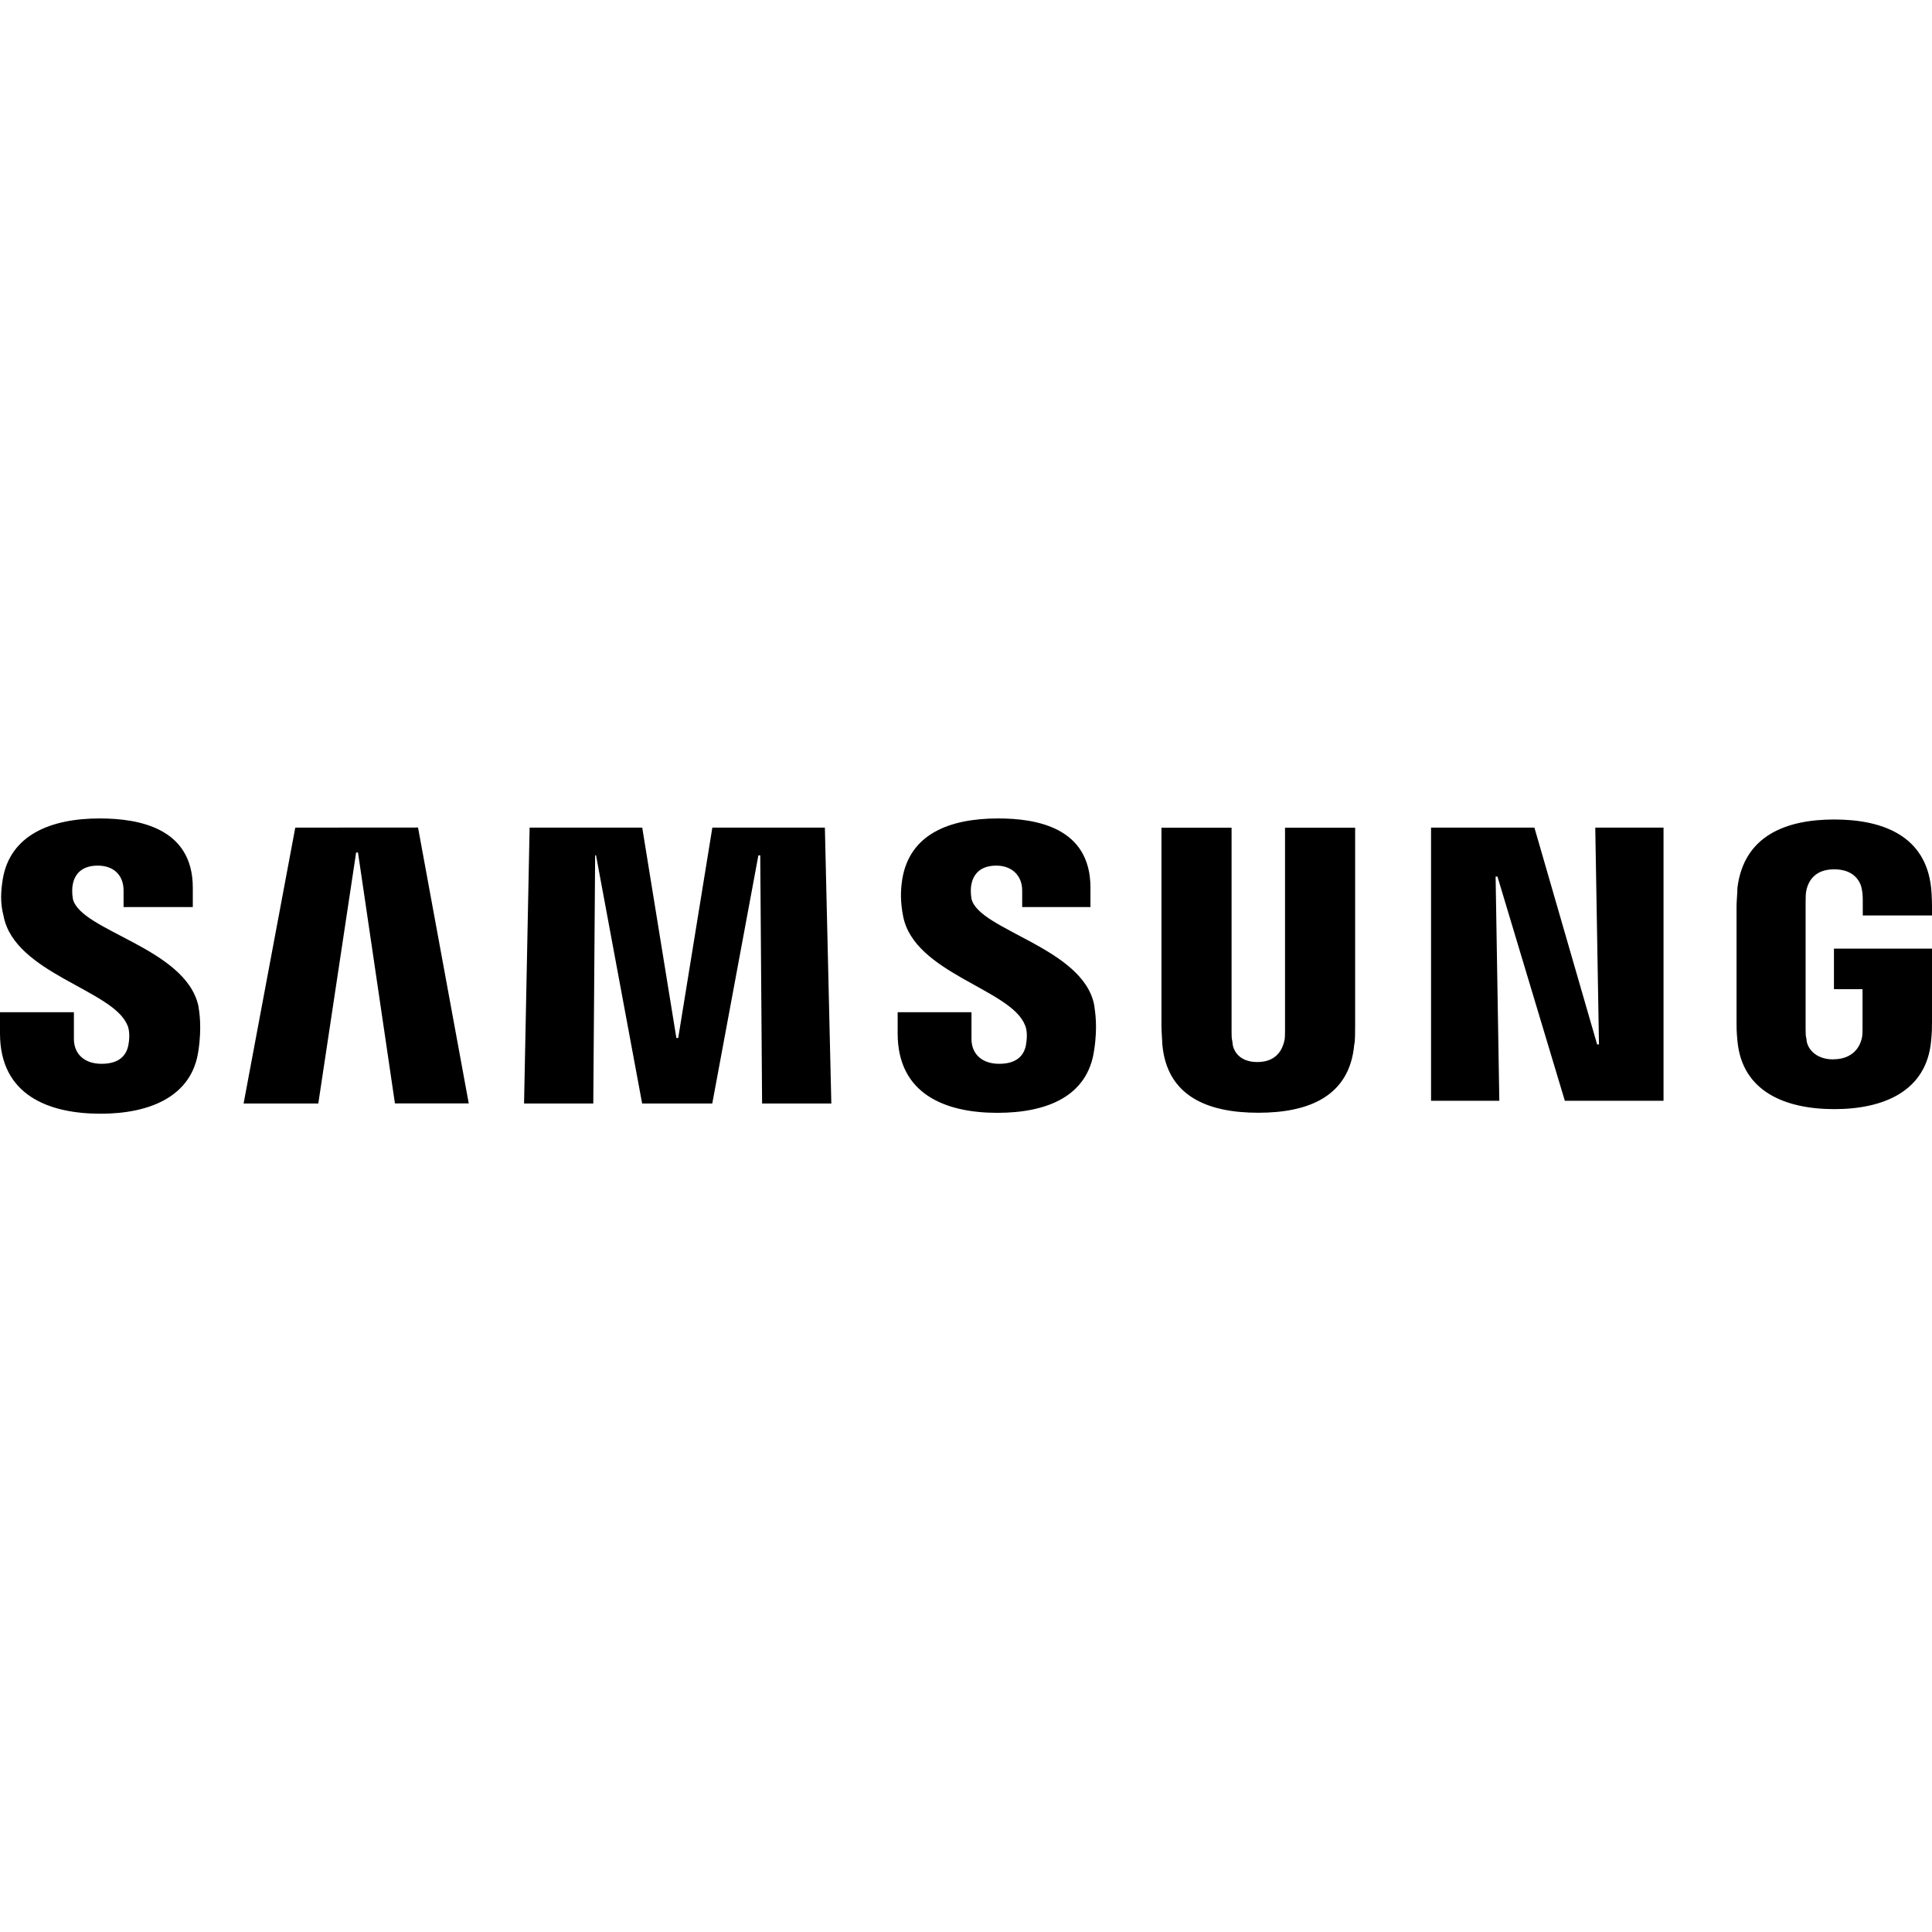
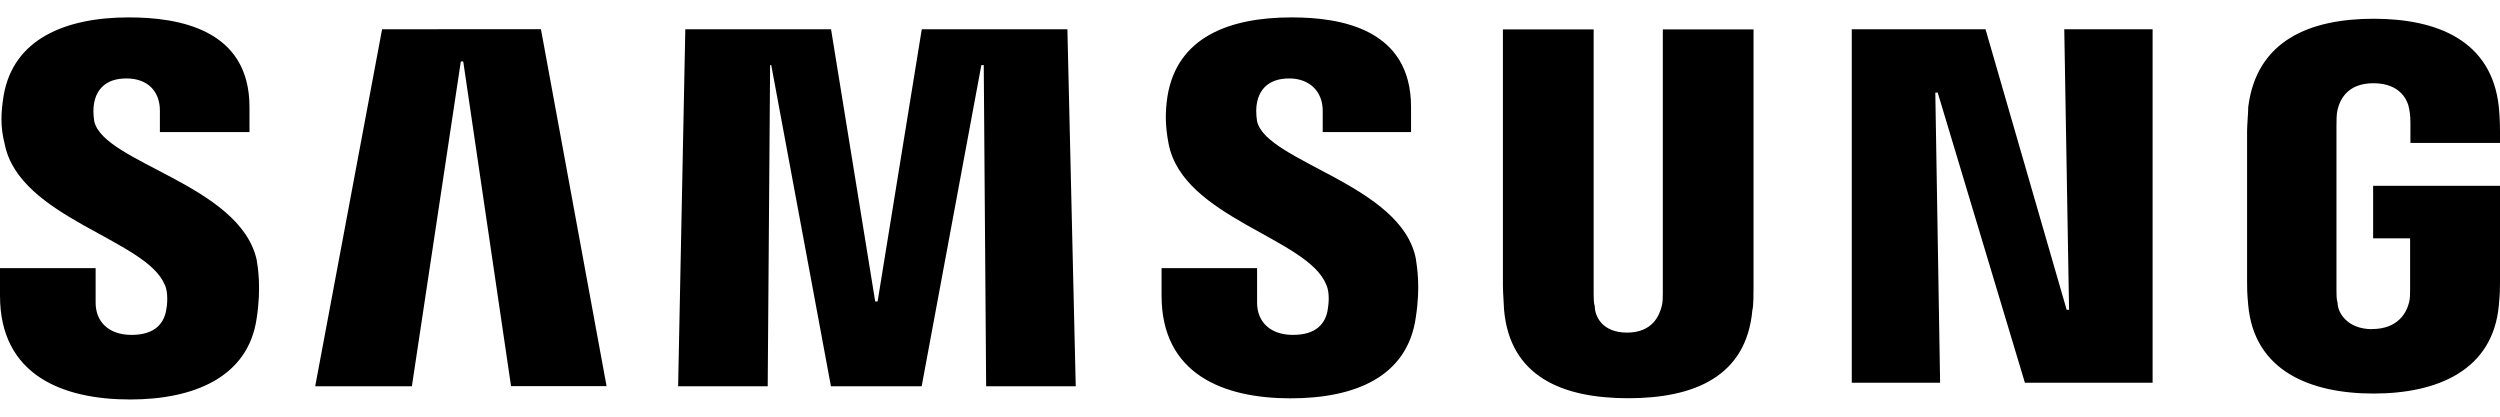
- <svg xmlns="http://www.w3.org/2000/svg" role="img" viewBox="0 0 24 24">
+ <svg xmlns="http://www.w3.org/2000/svg" role="img" viewBox="0 10 24 4">
  <path d="M19.817 10.281l.046 2.693h-.023l-.779-2.693h-1.284v3.393h.848l-.046-2.785h.023l.837 2.785h1.226v-3.393zm-16.149 0l-.642 3.427h.928l.47-3.118h.023l.459 3.117h.917l-.63-3.427zm5.181 0l-.424 2.613h-.023l-.424-2.613H6.579l-.069 3.427h.86l.023-3.083h.011l.573 3.083h.871l.573-3.083h.023l.023 3.083h.86l-.08-3.427zm-7.266 2.453c.034.08.023.195.011.252-.023.115-.103.229-.332.229-.218 0-.344-.126-.344-.309v-.332H0v.264c0 .768.607.997 1.249.997.619 0 1.135-.218 1.215-.779.046-.298.011-.493 0-.562-.161-.722-1.467-.928-1.559-1.329-.011-.069-.011-.138 0-.183.023-.115.103-.229.309-.229.206 0 .321.126.321.309v.206h.86v-.241c0-.745-.676-.86-1.158-.86-.607 0-1.112.206-1.203.756-.023.149-.034.287.011.459.138.711 1.364.917 1.536 1.352m11.152 0c.034.08.023.183.011.252-.023.115-.103.229-.332.229-.218 0-.344-.126-.344-.309v-.332h-.917v.264c0 .756.596.986 1.238.986.619 0 1.123-.206 1.203-.779.046-.298.011-.481 0-.562-.138-.711-1.433-.928-1.524-1.318-.011-.069-.011-.138 0-.183.023-.115.103-.229.309-.229.195 0 .321.126.321.309v.206h.848v-.241c0-.745-.665-.86-1.146-.86-.608 0-1.1.195-1.192.756-.023.149-.023.287.011.459.138.711 1.341.905 1.513 1.352m2.888.459c.241 0 .309-.161.332-.252.011-.034.011-.092.011-.126v-2.533h.871v2.464c0 .069 0 .195-.011.229-.057.642-.562.848-1.192.848-.63 0-1.135-.206-1.192-.848 0-.034-.011-.16-.011-.229v-2.464h.871v2.533c0 .046 0 .092.011.126 0 .092.069.252.309.252m7.152-.034c.252 0 .332-.161.355-.252.011-.034.011-.092.011-.126v-.493h-.355v-.504H24v.917c0 .069 0 .115-.011.229-.057.63-.596.848-1.203.848-.608 0-1.146-.218-1.203-.848-.011-.115-.011-.161-.011-.229v-1.444c0-.057.011-.172.011-.229.08-.642.596-.848 1.203-.848s1.135.206 1.203.848c.011.103.011.229.011.229v.115h-.86v-.195s0-.08-.011-.126c-.011-.08-.08-.252-.344-.252-.252 0-.321.16-.344.252-.011.046-.011.103-.011.161v1.57c0 .046 0 .092.011.126 0 .092.092.252.332.252" />
</svg>
